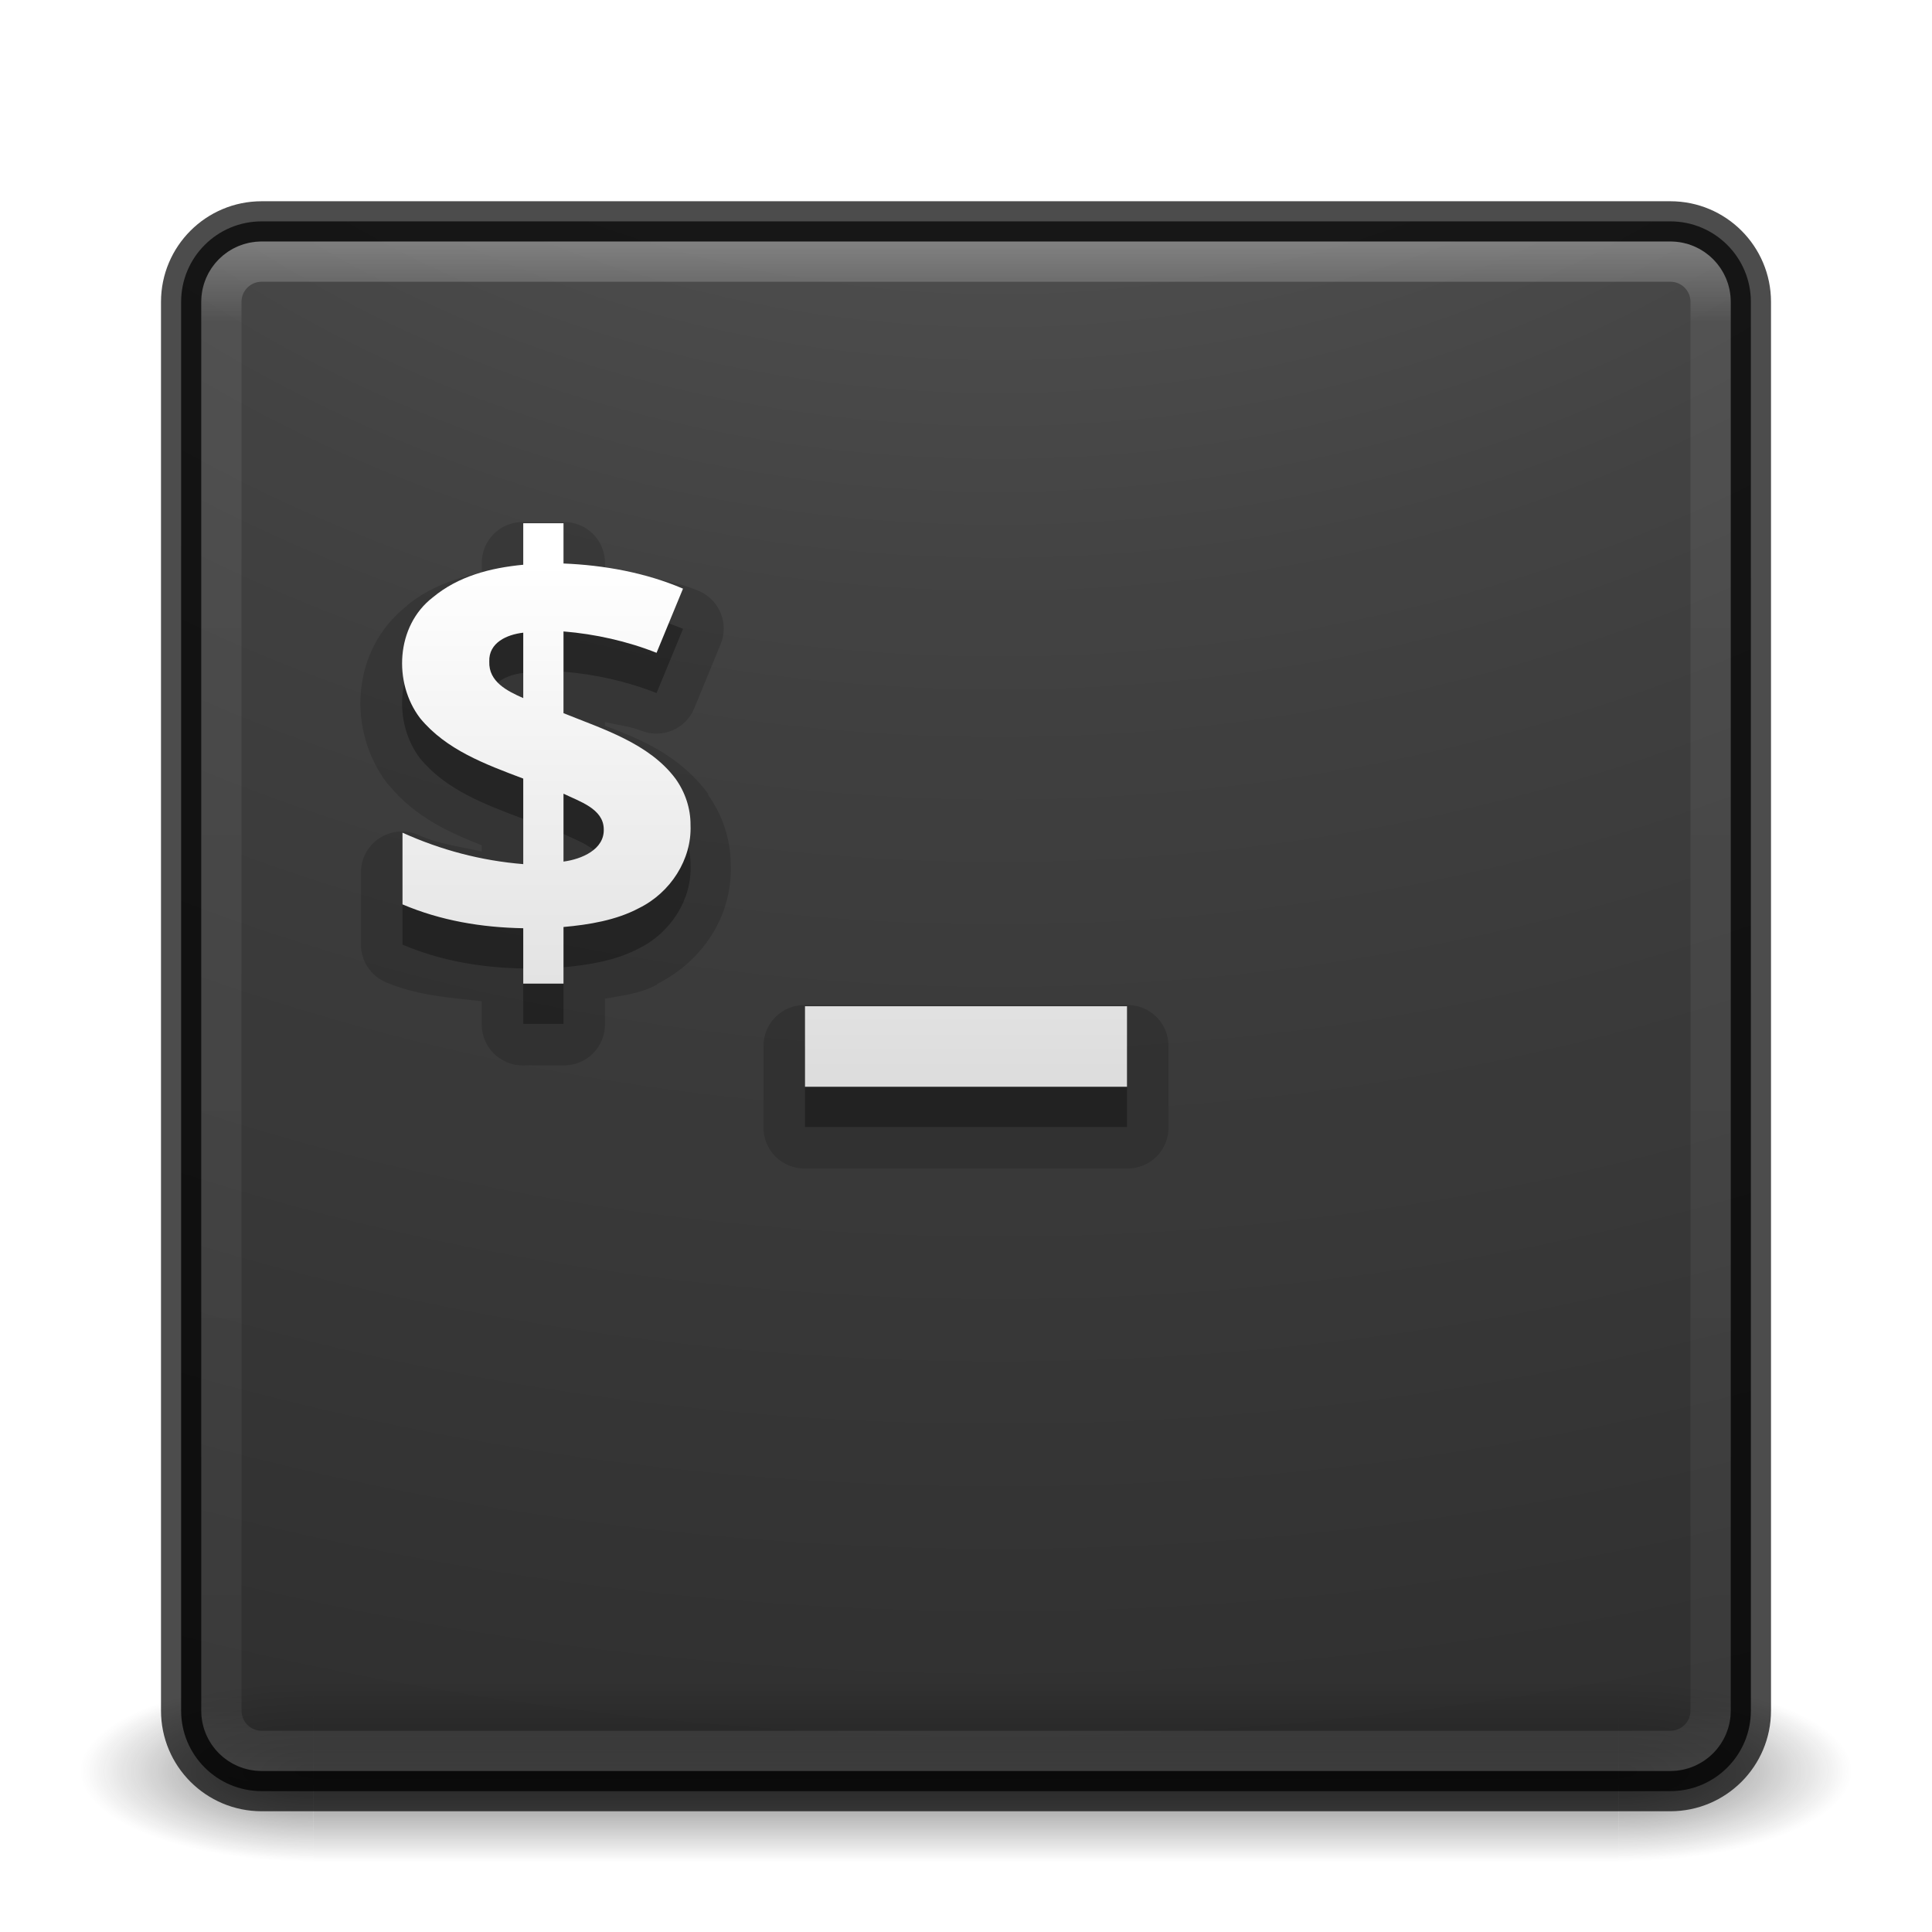
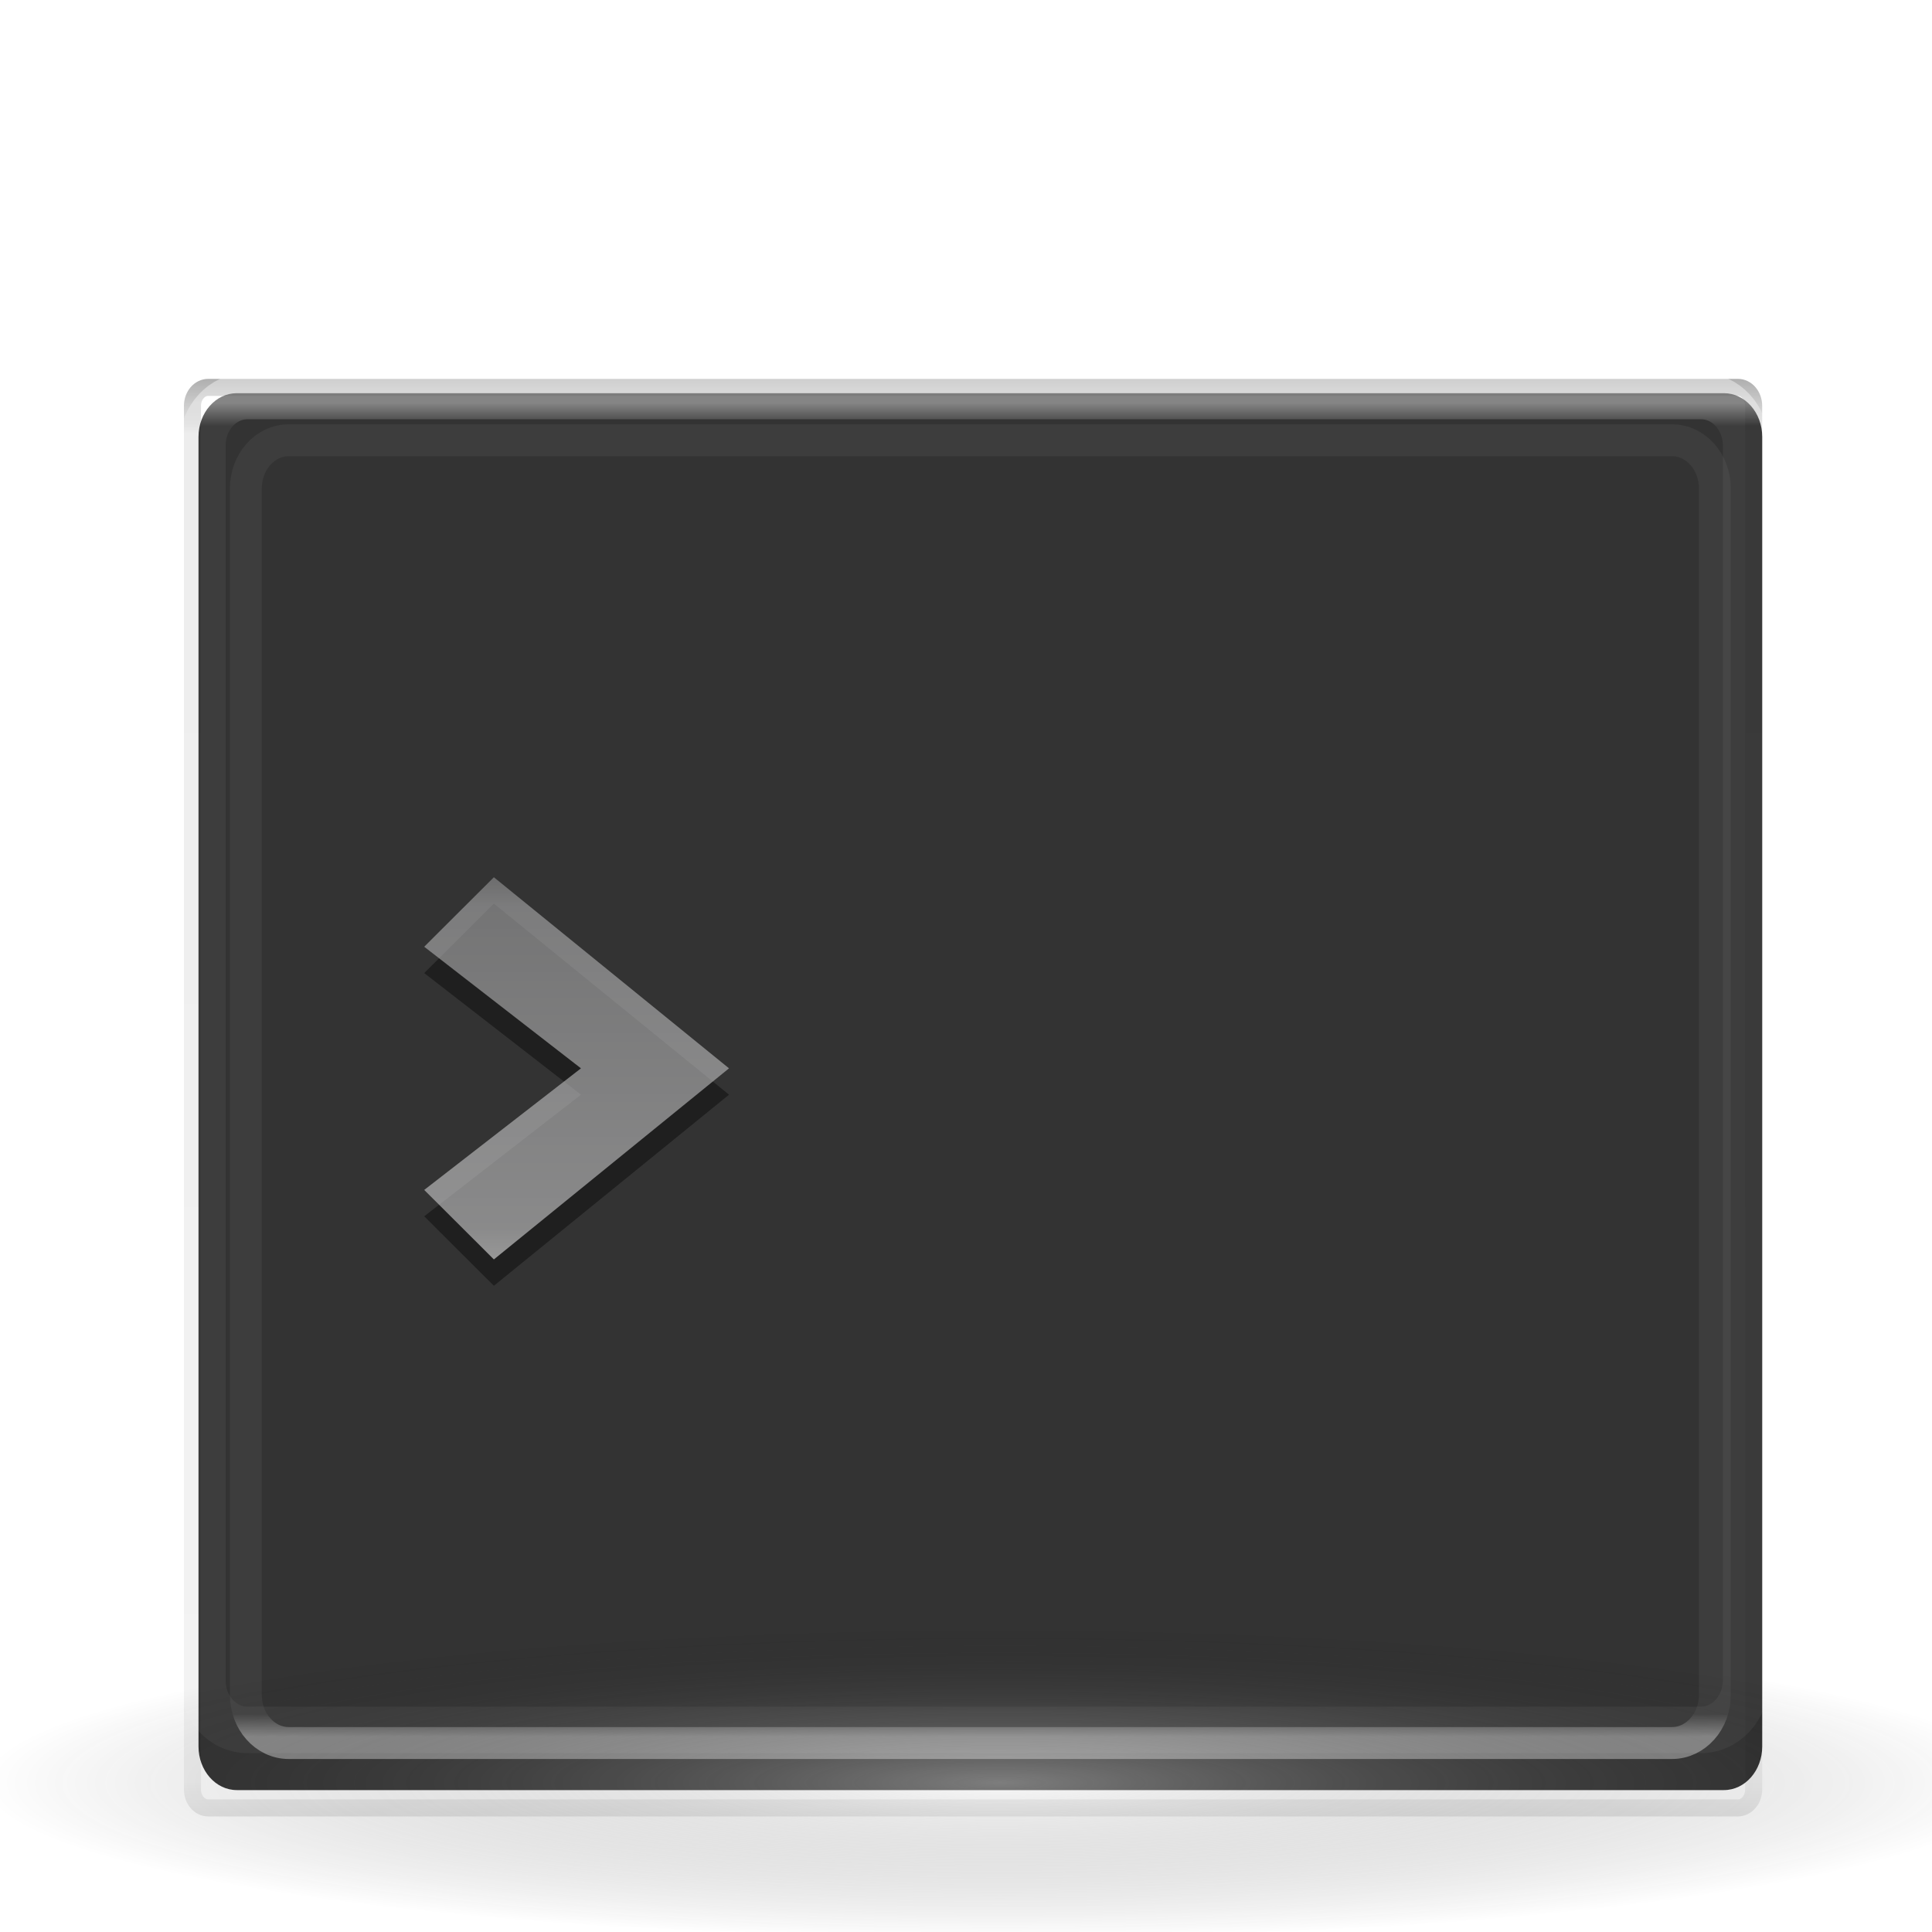
- <svg xmlns="http://www.w3.org/2000/svg" xmlns:xlink="http://www.w3.org/1999/xlink" version="1.1" width="48" height="48" id="svg4296">
-   <defs id="defs4298">
-     <linearGradient id="linearGradient3895">
-       <stop offset="0" style="stop-color:#ffffff;stop-opacity:1" id="stop3897" />
-       <stop offset="0.053" style="stop-color:#ffffff;stop-opacity:0.235" id="stop3899" />
-       <stop offset="0.951" style="stop-color:#ffffff;stop-opacity:0.157" id="stop3901" />
-       <stop offset="1" style="stop-color:#ffffff;stop-opacity:0.392" id="stop3903" />
-     </linearGradient>
-     <linearGradient x1="20" y1="26" x2="20" y2="13" id="linearGradient4183" xlink:href="#linearGradient3680-6-6-6-3" gradientUnits="userSpaceOnUse" gradientTransform="translate(0,0.9999922)" />
-     <linearGradient id="linearGradient3680-6-6-6-3">
-       <stop id="stop3682-4-6-1-3" style="stop-color:#dcdcdc;stop-opacity:1" offset="0" />
-       <stop id="stop3684-8-5-8-0" style="stop-color:#ffffff;stop-opacity:1" offset="1" />
-     </linearGradient>
-     <linearGradient x1="24" y1="5" x2="24" y2="43" id="linearGradient3982" xlink:href="#linearGradient3924-1" gradientUnits="userSpaceOnUse" gradientTransform="translate(4e-6,1.000006)" />
-     <linearGradient id="linearGradient3924-1">
-       <stop id="stop3926-3" style="stop-color:#ffffff;stop-opacity:1" offset="0" />
-       <stop id="stop3928-91" style="stop-color:#ffffff;stop-opacity:0.235" offset="0.063" />
-       <stop id="stop3930-6" style="stop-color:#ffffff;stop-opacity:0.157" offset="0.951" />
-       <stop id="stop3932-6" style="stop-color:#ffffff;stop-opacity:0.392" offset="1" />
-     </linearGradient>
-     <radialGradient cx="4.993" cy="43.5" r="2.5" fx="4.993" fy="43.5" id="radialGradient3963" xlink:href="#linearGradient3688-166-749" gradientUnits="userSpaceOnUse" gradientTransform="matrix(2.003784,0,0,1.4,27.98813,-17.4)" />
-     <linearGradient id="linearGradient3688-166-749">
-       <stop id="stop2883" style="stop-color:#181818;stop-opacity:1" offset="0" />
-       <stop id="stop2885" style="stop-color:#181818;stop-opacity:0" offset="1" />
-     </linearGradient>
-     <radialGradient cx="4.993" cy="43.5" r="2.5" fx="4.993" fy="43.5" id="radialGradient3965" xlink:href="#linearGradient3688-464-309" gradientUnits="userSpaceOnUse" gradientTransform="matrix(2.003784,0,0,1.4,-20.01187,-104.4)" />
-     <linearGradient id="linearGradient3688-464-309">
-       <stop id="stop2889" style="stop-color:#181818;stop-opacity:1" offset="0" />
-       <stop id="stop2891" style="stop-color:#181818;stop-opacity:0" offset="1" />
-     </linearGradient>
-     <linearGradient x1="25.058" y1="47.028" x2="25.058" y2="39.999" id="linearGradient3967" xlink:href="#linearGradient3702-501-757" gradientUnits="userSpaceOnUse" />
-     <linearGradient id="linearGradient3702-501-757">
-       <stop id="stop2895" style="stop-color:#181818;stop-opacity:0" offset="0" />
-       <stop id="stop2897" style="stop-color:#181818;stop-opacity:1" offset="0.5" />
-       <stop id="stop2899" style="stop-color:#181818;stop-opacity:0" offset="1" />
-     </linearGradient>
-     <linearGradient xlink:href="#linearGradient3680-6-6-6-3" id="linearGradient3018" gradientUnits="userSpaceOnUse" gradientTransform="translate(0,0.9999922)" x1="20" y1="26" x2="20" y2="13" />
-     <linearGradient xlink:href="#linearGradient3895" id="linearGradient3024" gradientUnits="userSpaceOnUse" gradientTransform="translate(4e-6,1.000006)" x1="24" y1="5" x2="24" y2="43" />
-     <radialGradient xlink:href="#linearGradient3688-166-749" id="radialGradient3038" gradientUnits="userSpaceOnUse" gradientTransform="matrix(2.003784,0,0,1.4,27.98813,-17.4)" cx="4.993" cy="43.5" fx="4.993" fy="43.5" r="2.5" />
-     <radialGradient xlink:href="#linearGradient3688-464-309" id="radialGradient3040" gradientUnits="userSpaceOnUse" gradientTransform="matrix(2.003784,0,0,1.4,-20.01187,-104.4)" cx="4.993" cy="43.5" fx="4.993" fy="43.5" r="2.5" />
-     <linearGradient xlink:href="#linearGradient3702-501-757" id="linearGradient3042" gradientUnits="userSpaceOnUse" x1="25.058" y1="47.028" x2="25.058" y2="39.999" />
-     <radialGradient xlink:href="#linearGradient2867-449-88-871-390-598-476-591-434-148-57-177-8-3-3-6-4-8-8-8" id="radialGradient3031" gradientUnits="userSpaceOnUse" gradientTransform="matrix(0,9.497552,-11.65996,0,140.9306,-79.16098)" cx="6.73" cy="9.957" fx="6.2" fy="9.957" r="12.672" />
-     <linearGradient id="linearGradient2867-449-88-871-390-598-476-591-434-148-57-177-8-3-3-6-4-8-8-8">
-       <stop id="stop3750-1-0-7-6-6-1-3-9" style="stop-color:#ffcd7d;stop-opacity:1" offset="0" />
-       <stop id="stop3752-3-7-4-0-32-8-923-0" style="stop-color:#fc8f36;stop-opacity:1" offset="0.262" />
-       <stop id="stop3754-1-8-5-2-7-6-7-1" style="stop-color:#e23a0e;stop-opacity:1" offset="0.705" />
-       <stop id="stop3756-1-6-2-6-6-1-96-6" style="stop-color:#ac441f;stop-opacity:1" offset="1" />
-     </linearGradient>
-     <radialGradient r="12.672" fy="9.957" fx="7.118" cy="9.957" cx="7.118" gradientTransform="matrix(0,9.140245,-11.2213,0,136.5628,-77.88753)" gradientUnits="userSpaceOnUse" id="radialGradient3054-6" xlink:href="#linearGradient2867-449-88-871-390-598-476-591-434-148-57-177-8-3-3-6-4-8-8-8-5" />
-     <linearGradient id="linearGradient2867-449-88-871-390-598-476-591-434-148-57-177-8-3-3-6-4-8-8-8-5">
-       <stop id="stop3750-1-0-7-6-6-1-3-9-3" style="stop-color:#505050;stop-opacity:1;" offset="0" />
-       <stop id="stop3752-3-7-4-0-32-8-923-0-7" style="stop-color:#2b2b2b;stop-opacity:1;" offset="0.262" />
-       <stop id="stop3754-1-8-5-2-7-6-7-1-9" style="stop-color:#0a0a0a;stop-opacity:1;" offset="0.705" />
-       <stop id="stop3756-1-6-2-6-6-1-96-6-0" style="stop-color:#000000;stop-opacity:1;" offset="1" />
-     </linearGradient>
-     <radialGradient r="12.672" fy="9.957" fx="6.2" cy="9.957" cx="6.73" gradientTransform="matrix(0,9.497552,-11.65996,0,136.4305,-84.66097)" gradientUnits="userSpaceOnUse" id="radialGradient3077" xlink:href="#linearGradient2867-449-88-871-390-598-476-591-434-148-57-177-8-3-3-6-4-8-8-8-5" />
-     <linearGradient xlink:href="#linearGradient3680-6-6-6-3-7" id="linearGradient3018-5" gradientUnits="userSpaceOnUse" gradientTransform="translate(0,0.9999922)" x1="20" y1="26" x2="20" y2="13" />
-     <linearGradient id="linearGradient3680-6-6-6-3-7">
-       <stop id="stop3682-4-6-1-3-7" style="stop-color:#dcdcdc;stop-opacity:1" offset="0" />
-       <stop id="stop3684-8-5-8-0-2" style="stop-color:#ffffff;stop-opacity:1" offset="1" />
-     </linearGradient>
-     <linearGradient y2="13" x2="20" y1="26" x1="20" gradientTransform="translate(-20,-24.00001)" gradientUnits="userSpaceOnUse" id="linearGradient3950" xlink:href="#linearGradient3680-6-6-6-3-7" />
+ <svg xmlns="http://www.w3.org/2000/svg" xmlns:xlink="http://www.w3.org/1999/xlink" version="1.1" width="128" height="128" id="svg8158">
+   <defs id="defs8160">
+     <linearGradient x1="16.626" y1="15.298" x2="20.055" y2="24.628" id="linearGradient2883" xlink:href="#linearGradient8265-821-176-38-919-66-249-7-7-8-6" gradientUnits="userSpaceOnUse" gradientTransform="matrix(2.568707,0,0,2.786879,2.351034,-62.63419)" />
+     <linearGradient id="linearGradient8265-821-176-38-919-66-249-7-7-8-6">
+       <stop id="stop2687-1-9-0-2" style="stop-color:#ffffff;stop-opacity:1" offset="0" />
+       <stop id="stop2689-5-4-3-1" style="stop-color:#ffffff;stop-opacity:0" offset="1" />
+     </linearGradient>
+     <linearGradient x1="42.88" y1="4.66" x2="42.88" y2="43.168" id="linearGradient2880" xlink:href="#linearGradient3952" gradientUnits="userSpaceOnUse" gradientTransform="matrix(2.538608,0,0,1.974505,3.073393,-44.3881)" />
+     <linearGradient id="linearGradient3952">
+       <stop id="stop3954" style="stop-color:#ffffff;stop-opacity:1" offset="0" />
+       <stop id="stop3956" style="stop-color:#ffffff;stop-opacity:0.235" offset="0.004" />
+       <stop id="stop3958" style="stop-color:#ffffff;stop-opacity:0.157" offset="1" />
+       <stop id="stop3960" style="stop-color:#ffffff;stop-opacity:0.392" offset="1" />
+     </linearGradient>
+     <linearGradient x1="16" y1="27.045" x2="16" y2="16" id="linearGradient2886" xlink:href="#linearGradient3680-6" gradientUnits="userSpaceOnUse" gradientTransform="matrix(2.628572,0,0,2.636364,-2.285725,-65.18182)" />
+     <linearGradient id="linearGradient3680-6">
+       <stop id="stop3682-4" style="stop-color:#dcdcdc;stop-opacity:1" offset="0" />
+       <stop id="stop3684-8" style="stop-color:#ffffff;stop-opacity:1" offset="1" />
+     </linearGradient>
+     <linearGradient x1="20" y1="28" x2="20" y2="26" id="linearGradient2890" xlink:href="#linearGradient3680-6" gradientUnits="userSpaceOnUse" gradientTransform="matrix(2.625,0,0,2.5,0.7499922,-59.00001)" />
+     <linearGradient x1="42.616" y1="35.123" x2="42.616" y2="34.589" id="linearGradient2897" xlink:href="#linearGradient2223-4-6-9" gradientUnits="userSpaceOnUse" gradientTransform="matrix(2.617489,0,0,2.643001,1.195549,-49.75127)" />
+     <linearGradient id="linearGradient2223-4-6-9">
+       <stop id="stop2225-6-4-7" style="stop-color:#ffffff;stop-opacity:1" offset="0" />
+       <stop id="stop2229-2-5-5" style="stop-color:#ffffff;stop-opacity:0" offset="1" />
+     </linearGradient>
+     <radialGradient cx="7.496" cy="8.45" r="20" fx="7.496" fy="8.45" id="radialGradient8042" xlink:href="#linearGradient2867-449-88-871-390-598-476-591-434-148-57-177-641-289-620-227-114-444-680-744-4-9-395-147-5-846-960-21" gradientUnits="userSpaceOnUse" gradientTransform="matrix(5.0812921e-8,4.793826,-6.465903,-8.8320571e-8,118.6357,-71.73806)" />
+     <linearGradient id="linearGradient2867-449-88-871-390-598-476-591-434-148-57-177-641-289-620-227-114-444-680-744-4-9-395-147-5-846-960-21">
+       <stop id="stop10602-04" style="stop-color:#3e3e3e;stop-opacity:1" offset="0" />
+       <stop id="stop10604-31" style="stop-color:#343434;stop-opacity:1" offset="0.262" />
+       <stop id="stop10606-1" style="stop-color:#272727;stop-opacity:1" offset="0.705" />
+       <stop id="stop10608-0" style="stop-color:#1d1d1d;stop-opacity:1" offset="1" />
+     </linearGradient>
+     <linearGradient x1="10.014" y1="44.96" x2="10.014" y2="2.876" id="linearGradient3919" xlink:href="#linearGradient4008-764-3-0-2" gradientUnits="userSpaceOnUse" gradientTransform="matrix(2.532002,0,0,2.417482,3.231992,-55.0492)" />
+     <linearGradient id="linearGradient4008-764-3-0-2">
+       <stop id="stop4334-7-6-8" style="stop-color:#000000;stop-opacity:0.549" offset="0" />
+       <stop id="stop4336-8-0-9" style="stop-color:#000000;stop-opacity:0.298" offset="1" />
+     </linearGradient>
+     <linearGradient x1="45.281" y1="3.658" x2="45.281" y2="42.443" id="linearGradient2894" xlink:href="#linearGradient3886" gradientUnits="userSpaceOnUse" gradientTransform="matrix(2.597654,0,0,2.48483,1.65312,-54.13623)" />
+     <linearGradient id="linearGradient3886">
+       <stop id="stop3888" style="stop-color:#ffffff;stop-opacity:1" offset="0" />
+       <stop id="stop3890" style="stop-color:#ffffff;stop-opacity:0.235" offset="0.015" />
+       <stop id="stop3892" style="stop-color:#ffffff;stop-opacity:0.157" offset="0.978" />
+       <stop id="stop3894" style="stop-color:#ffffff;stop-opacity:0.392" offset="1" />
+     </linearGradient>
+     <linearGradient x1="24" y1="7.96" x2="24" y2="43.865" id="linearGradient2905" xlink:href="#linearGradient3994-617-9-9" gradientUnits="userSpaceOnUse" gradientTransform="matrix(2.622346,0,0,2.648801,1.063675,-65.86884)" />
+     <linearGradient id="linearGradient3994-617-9-9">
+       <stop id="stop4324-9-7" style="stop-color:#f0f0f0;stop-opacity:1" offset="0" />
+       <stop id="stop2860-4-4" style="stop-color:#d7d7d8;stop-opacity:1" offset="0.086" />
+       <stop id="stop2862-5-9" style="stop-color:#b2b2b3;stop-opacity:1" offset="0.922" />
+       <stop id="stop4326-1-1" style="stop-color:#979798;stop-opacity:1" offset="1" />
+     </linearGradient>
+     <radialGradient cx="4.993" cy="43.5" r="2.5" fx="4.993" fy="43.5" id="radialGradient2455-1" xlink:href="#linearGradient3688-166-749-5" gradientUnits="userSpaceOnUse" gradientTransform="matrix(2.003784,0,0,1.4,27.98813,-17.4)" />
+     <linearGradient id="linearGradient3688-166-749-5">
+       <stop id="stop2883-0" style="stop-color:#181818;stop-opacity:1" offset="0" />
+       <stop id="stop2885-5" style="stop-color:#181818;stop-opacity:0" offset="1" />
+     </linearGradient>
+     <radialGradient cx="4.993" cy="43.5" r="2.5" fx="4.993" fy="43.5" id="radialGradient2457-5" xlink:href="#linearGradient3688-464-309-8" gradientUnits="userSpaceOnUse" gradientTransform="matrix(2.003784,0,0,1.4,-20.01187,-104.4)" />
+     <linearGradient id="linearGradient3688-464-309-8">
+       <stop id="stop2889-9" style="stop-color:#181818;stop-opacity:1" offset="0" />
+       <stop id="stop2891-4" style="stop-color:#181818;stop-opacity:0" offset="1" />
+     </linearGradient>
+     <linearGradient x1="25.058" y1="47.028" x2="25.058" y2="39.999" id="linearGradient2459-7" xlink:href="#linearGradient3702-501-757-0" gradientUnits="userSpaceOnUse" />
+     <linearGradient id="linearGradient3702-501-757-0">
+       <stop id="stop2895-0" style="stop-color:#181818;stop-opacity:0" offset="0" />
+       <stop id="stop2897-2" style="stop-color:#181818;stop-opacity:1" offset="0.5" />
+       <stop id="stop2899-6" style="stop-color:#181818;stop-opacity:0" offset="1" />
+     </linearGradient>
+     <linearGradient id="linearGradient3811">
+       <stop id="stop3813" style="stop-color:#000000;stop-opacity:1" offset="0" />
+       <stop id="stop3815" style="stop-color:#000000;stop-opacity:0" offset="1" />
+     </linearGradient>
+     <radialGradient cx="-4.029" cy="93.468" r="35.338" fx="-4.029" fy="93.468" id="radialGradient8156" xlink:href="#linearGradient3811" gradientUnits="userSpaceOnUse" gradientTransform="matrix(1,0,0,0.4364821,0,52.67068)" />
+     <radialGradient xlink:href="#linearGradient3811-1" id="radialGradient8938" gradientUnits="userSpaceOnUse" gradientTransform="matrix(1,0,0,0.4364821,0,52.67068)" cx="-4.029" cy="93.468" fx="-4.029" fy="93.468" r="35.338" />
+     <linearGradient id="linearGradient3811-1">
+       <stop style="stop-color:#000000;stop-opacity:1;" offset="0" id="stop3813-7" />
+       <stop style="stop-color:#000000;stop-opacity:0;" offset="1" id="stop3815-4" />
+     </linearGradient>
+     <radialGradient xlink:href="#linearGradient3688-166-749-5-0" id="radialGradient8940" gradientUnits="userSpaceOnUse" gradientTransform="matrix(2.003784,0,0,1.4,27.98813,-17.4)" cx="4.993" cy="43.5" fx="4.993" fy="43.5" r="2.5" />
+     <linearGradient id="linearGradient3688-166-749-5-0">
+       <stop id="stop2883-0-9" style="stop-color:#181818;stop-opacity:1" offset="0" />
+       <stop id="stop2885-5-4" style="stop-color:#181818;stop-opacity:0" offset="1" />
+     </linearGradient>
+     <radialGradient xlink:href="#linearGradient3688-464-309-8-8" id="radialGradient8942" gradientUnits="userSpaceOnUse" gradientTransform="matrix(2.003784,0,0,1.4,-20.01187,-104.4)" cx="4.993" cy="43.5" fx="4.993" fy="43.5" r="2.5" />
+     <linearGradient id="linearGradient3688-464-309-8-8">
+       <stop id="stop2889-9-8" style="stop-color:#181818;stop-opacity:1" offset="0" />
+       <stop id="stop2891-4-2" style="stop-color:#181818;stop-opacity:0" offset="1" />
+     </linearGradient>
+     <linearGradient xlink:href="#linearGradient3702-501-757-0-4" id="linearGradient8944" gradientUnits="userSpaceOnUse" x1="25.058" y1="47.028" x2="25.058" y2="39.999" />
+     <linearGradient id="linearGradient3702-501-757-0-4">
+       <stop id="stop2895-0-5" style="stop-color:#181818;stop-opacity:0" offset="0" />
+       <stop id="stop2897-2-5" style="stop-color:#181818;stop-opacity:1" offset="0.5" />
+       <stop id="stop2899-6-1" style="stop-color:#181818;stop-opacity:0" offset="1" />
+     </linearGradient>
+     <linearGradient xlink:href="#linearGradient3994-617-9-9-7" id="linearGradient8946" gradientUnits="userSpaceOnUse" gradientTransform="matrix(2.622346,0,0,2.648801,1.063675,-1.868842)" x1="24" y1="7.96" x2="24" y2="43.865" />
+     <linearGradient id="linearGradient3994-617-9-9-7">
+       <stop id="stop4324-9-7-1" style="stop-color:#f0f0f0;stop-opacity:1" offset="0" />
+       <stop id="stop2860-4-4-1" style="stop-color:#d7d7d8;stop-opacity:1" offset="0.086" />
+       <stop id="stop2862-5-9-5" style="stop-color:#b2b2b3;stop-opacity:1" offset="0.922" />
+       <stop id="stop4326-1-1-2" style="stop-color:#979798;stop-opacity:1" offset="1" />
+     </linearGradient>
+     <linearGradient xlink:href="#linearGradient3886-7" id="linearGradient8948" gradientUnits="userSpaceOnUse" gradientTransform="matrix(2.597654,0,0,2.48483,1.65312,-54.13623)" x1="45.281" y1="3.658" x2="45.281" y2="42.443" />
+     <linearGradient id="linearGradient3886-7">
+       <stop offset="0" style="stop-color:#ffffff;stop-opacity:1;" id="stop3888-6" />
+       <stop id="stop3890-1" style="stop-color:#ffffff;stop-opacity:0.235;" offset="0.015" />
+       <stop offset="0.978" style="stop-color:#ffffff;stop-opacity:0.157;" id="stop3892-4" />
+       <stop offset="1" style="stop-color:#ffffff;stop-opacity:0.392;" id="stop3894-2" />
+     </linearGradient>
+     <linearGradient xlink:href="#linearGradient4008-764-3-0-2-3" id="linearGradient8950" gradientUnits="userSpaceOnUse" gradientTransform="matrix(2.532002,0,0,2.417482,3.231992,-55.0492)" x1="10.014" y1="44.96" x2="10.014" y2="2.876" />
+     <linearGradient id="linearGradient4008-764-3-0-2-3">
+       <stop id="stop4334-7-6-8-2" style="stop-color:#000000;stop-opacity:0.549;" offset="0" />
+       <stop id="stop4336-8-0-9-2" style="stop-color:#000000;stop-opacity:0.298;" offset="1" />
+     </linearGradient>
+     <linearGradient xlink:href="#linearGradient2223-4-6-9-1" id="linearGradient8952" gradientUnits="userSpaceOnUse" gradientTransform="matrix(2.617543,0,0,2.64307,1.194249,-49.75266)" x1="42.616" y1="35.123" x2="42.616" y2="34.589" />
+     <linearGradient id="linearGradient2223-4-6-9-1">
+       <stop id="stop2225-6-4-7-6" style="stop-color:#ffffff;stop-opacity:1" offset="0" />
+       <stop id="stop2229-2-5-5-8" style="stop-color:#ffffff;stop-opacity:0" offset="1" />
+     </linearGradient>
+     <linearGradient xlink:href="#linearGradient3680-6-5" id="linearGradient8954" gradientUnits="userSpaceOnUse" gradientTransform="matrix(2.625,0,0,2.5,0.7499922,-59.00001)" x1="20" y1="28" x2="20" y2="26" />
+     <linearGradient id="linearGradient3680-6-5">
+       <stop id="stop3682-4-7" style="stop-color:#dcdcdc;stop-opacity:1" offset="0" />
+       <stop id="stop3684-8-6" style="stop-color:#ffffff;stop-opacity:1" offset="1" />
+     </linearGradient>
+     <linearGradient xlink:href="#linearGradient3680-6-5" id="linearGradient8956" gradientUnits="userSpaceOnUse" gradientTransform="matrix(2.628572,0,0,2.636364,-2.285725,-65.18182)" x1="16" y1="27.045" x2="16" y2="16" />
+     <linearGradient xlink:href="#linearGradient7070" id="linearGradient8958" gradientUnits="userSpaceOnUse" gradientTransform="matrix(2.538608,0,0,1.974505,3.073393,-44.3881)" x1="43.302" y1="4.248" x2="43.302" y2="44.258" />
+     <linearGradient id="linearGradient7070">
+       <stop id="stop7072" style="stop-color:#000000;stop-opacity:1;" offset="0" />
+       <stop offset="0.038" style="stop-color:#000000;stop-opacity:0.235;" id="stop7074" />
+       <stop id="stop7076" style="stop-color:#000000;stop-opacity:0.157;" offset="0.962" />
+       <stop id="stop7078" style="stop-color:#000000;stop-opacity:0.392;" offset="1" />
+     </linearGradient>
+     <radialGradient xlink:href="#linearGradient3811-1-8" id="radialGradient8938-1" gradientUnits="userSpaceOnUse" gradientTransform="matrix(1,0,0,0.4364821,0,52.67068)" cx="-4.029" cy="93.468" fx="-4.029" fy="93.468" r="35.338" />
+     <linearGradient id="linearGradient3811-1-8">
+       <stop style="stop-color:#000000;stop-opacity:1;" offset="0" id="stop3813-7-9" />
+       <stop style="stop-color:#000000;stop-opacity:0;" offset="1" id="stop3815-4-2" />
+     </linearGradient>
+     <radialGradient xlink:href="#linearGradient3688-166-749-5-0-9" id="radialGradient8940-7" gradientUnits="userSpaceOnUse" gradientTransform="matrix(2.003784,0,0,1.4,27.98813,-17.4)" cx="4.993" cy="43.5" fx="4.993" fy="43.5" r="2.5" />
+     <linearGradient id="linearGradient3688-166-749-5-0-9">
+       <stop id="stop2883-0-9-5" style="stop-color:#181818;stop-opacity:1" offset="0" />
+       <stop id="stop2885-5-4-4" style="stop-color:#181818;stop-opacity:0" offset="1" />
+     </linearGradient>
+     <radialGradient xlink:href="#linearGradient3688-464-309-8-8-1" id="radialGradient8942-3" gradientUnits="userSpaceOnUse" gradientTransform="matrix(2.003784,0,0,1.4,-20.01187,-104.4)" cx="4.993" cy="43.5" fx="4.993" fy="43.5" r="2.5" />
+     <linearGradient id="linearGradient3688-464-309-8-8-1">
+       <stop id="stop2889-9-8-2" style="stop-color:#181818;stop-opacity:1" offset="0" />
+       <stop id="stop2891-4-2-3" style="stop-color:#181818;stop-opacity:0" offset="1" />
+     </linearGradient>
+     <linearGradient xlink:href="#linearGradient3702-501-757-0-4-4" id="linearGradient8944-3" gradientUnits="userSpaceOnUse" x1="25.058" y1="47.028" x2="25.058" y2="39.999" />
+     <linearGradient id="linearGradient3702-501-757-0-4-4">
+       <stop id="stop2895-0-5-1" style="stop-color:#181818;stop-opacity:0" offset="0" />
+       <stop id="stop2897-2-5-1" style="stop-color:#181818;stop-opacity:1" offset="0.5" />
+       <stop id="stop2899-6-1-3" style="stop-color:#181818;stop-opacity:0" offset="1" />
+     </linearGradient>
+     <linearGradient xlink:href="#linearGradient3994-617-9-9-7-7" id="linearGradient8946-8" gradientUnits="userSpaceOnUse" gradientTransform="matrix(2.622346,0,0,2.648801,1.063675,-1.868842)" x1="24" y1="7.96" x2="24" y2="43.865" />
+     <linearGradient id="linearGradient3994-617-9-9-7-7">
+       <stop id="stop4324-9-7-1-4" style="stop-color:#f0f0f0;stop-opacity:1" offset="0" />
+       <stop id="stop2860-4-4-1-2" style="stop-color:#d7d7d8;stop-opacity:1" offset="0.086" />
+       <stop id="stop2862-5-9-5-7" style="stop-color:#b2b2b3;stop-opacity:1" offset="0.922" />
+       <stop id="stop4326-1-1-2-7" style="stop-color:#979798;stop-opacity:1" offset="1" />
+     </linearGradient>
+     <linearGradient xlink:href="#linearGradient3886-7-3" id="linearGradient8948-9" gradientUnits="userSpaceOnUse" gradientTransform="matrix(2.597654,0,0,2.48483,1.65312,-54.13623)" x1="45.281" y1="3.658" x2="45.281" y2="42.443" />
+     <linearGradient id="linearGradient3886-7-3">
+       <stop offset="0" style="stop-color:#ffffff;stop-opacity:1;" id="stop3888-6-1" />
+       <stop id="stop3890-1-9" style="stop-color:#ffffff;stop-opacity:0.235;" offset="0.015" />
+       <stop offset="0.978" style="stop-color:#ffffff;stop-opacity:0.157;" id="stop3892-4-8" />
+       <stop offset="1" style="stop-color:#ffffff;stop-opacity:0.392;" id="stop3894-2-6" />
+     </linearGradient>
+     <linearGradient xlink:href="#linearGradient4008-764-3-0-2-3-0" id="linearGradient8950-5" gradientUnits="userSpaceOnUse" gradientTransform="matrix(2.532002,0,0,2.417482,3.231992,-55.0492)" x1="10.014" y1="44.96" x2="10.014" y2="2.876" />
+     <linearGradient id="linearGradient4008-764-3-0-2-3-0">
+       <stop id="stop4334-7-6-8-2-2" style="stop-color:#000000;stop-opacity:0.549;" offset="0" />
+       <stop id="stop4336-8-0-9-2-8" style="stop-color:#000000;stop-opacity:0.298;" offset="1" />
+     </linearGradient>
+     <linearGradient xlink:href="#linearGradient2223-4-6-9-1-0" id="linearGradient8952-6" gradientUnits="userSpaceOnUse" gradientTransform="matrix(2.617543,0,0,2.64307,1.194249,-49.75266)" x1="42.616" y1="35.123" x2="42.616" y2="34.589" />
+     <linearGradient id="linearGradient2223-4-6-9-1-0">
+       <stop id="stop2225-6-4-7-6-2" style="stop-color:#ffffff;stop-opacity:1" offset="0" />
+       <stop id="stop2229-2-5-5-8-4" style="stop-color:#ffffff;stop-opacity:0.113;" offset="1" />
+     </linearGradient>
+     <linearGradient xlink:href="#linearGradient3680-6-5-6" id="linearGradient8954-8" gradientUnits="userSpaceOnUse" gradientTransform="matrix(2.625,0,0,2.5,0.7499922,-59.00001)" x1="20" y1="28" x2="20" y2="26" />
+     <linearGradient id="linearGradient3680-6-5-6">
+       <stop id="stop3682-4-7-5" style="stop-color:#dcdcdc;stop-opacity:1" offset="0" />
+       <stop id="stop3684-8-6-0" style="stop-color:#ffffff;stop-opacity:1" offset="1" />
+     </linearGradient>
+     <linearGradient xlink:href="#linearGradient3680-6-5-6" id="linearGradient8956-9" gradientUnits="userSpaceOnUse" gradientTransform="matrix(2.628572,0,0,2.636364,-2.285725,-65.18182)" x1="16" y1="27.045" x2="16" y2="16" />
+     <linearGradient id="linearGradient6410">
+       <stop id="stop6412" style="stop-color:#dcdcdc;stop-opacity:1" offset="0" />
+       <stop id="stop6414" style="stop-color:#ffffff;stop-opacity:1" offset="1" />
+     </linearGradient>
+     <linearGradient xlink:href="#linearGradient7070-0" id="linearGradient8958-0" gradientUnits="userSpaceOnUse" gradientTransform="matrix(2.538608,0,0,1.974505,3.073393,-44.3881)" x1="43.302" y1="4.248" x2="43.302" y2="44.258" />
+     <linearGradient id="linearGradient7070-0">
+       <stop id="stop7072-6" style="stop-color:#000000;stop-opacity:1;" offset="0" />
+       <stop offset="0.038" style="stop-color:#000000;stop-opacity:0.235;" id="stop7074-1" />
+       <stop id="stop7076-3" style="stop-color:#000000;stop-opacity:0.157;" offset="0.962" />
+       <stop id="stop7078-8" style="stop-color:#000000;stop-opacity:0.392;" offset="1" />
+     </linearGradient>
+     <linearGradient xlink:href="#linearGradient7070-0" id="linearGradient3159" gradientUnits="userSpaceOnUse" gradientTransform="matrix(2.652291,0,0,2.413335,0.8127022,14.8023)" x1="43.302" y1="4.248" x2="43.302" y2="44.258" />
+     <linearGradient xlink:href="#linearGradient3994-617-9-9-7-7" id="linearGradient3162" gradientUnits="userSpaceOnUse" gradientTransform="matrix(2.30783,0,0,2.30182,5.027475,21.29039)" x1="16" y1="27.045" x2="16" y2="16" />
+     <linearGradient xlink:href="#linearGradient3680-6-5-6" id="linearGradient3166" gradientUnits="userSpaceOnUse" gradientTransform="matrix(2.668603,0,0,2.568961,0.7159669,1.775968)" x1="20" y1="28" x2="20" y2="26" />
+     <linearGradient xlink:href="#linearGradient2223-4-6-9-1-0" id="linearGradient3170" gradientUnits="userSpaceOnUse" gradientTransform="matrix(2.473385,0,0,2.816331,5.605401,16.1128)" x1="42.616" y1="35.123" x2="42.616" y2="34.589" />
+     <linearGradient xlink:href="#linearGradient4008-764-3-0-2-3-0" id="linearGradient3174" gradientUnits="userSpaceOnUse" gradientTransform="matrix(2.532002,0,0,2.417482,3.23199,8.950801)" x1="10.014" y1="44.96" x2="10.014" y2="2.876" />
+     <linearGradient xlink:href="#linearGradient3886-7-3" id="linearGradient3177" gradientUnits="userSpaceOnUse" gradientTransform="matrix(2.597654,0,0,2.48483,1.653119,9.863775)" x1="45.281" y1="3.658" x2="45.281" y2="42.443" />
+     <linearGradient xlink:href="#linearGradient3994-617-9-9-7-7" id="linearGradient3180" gradientUnits="userSpaceOnUse" gradientTransform="matrix(2.622346,0,0,2.648801,1.063673,-1.86884)" x1="24" y1="7.96" x2="24" y2="43.865" />
+     <linearGradient xlink:href="#linearGradient2223-4-6-9-1-0-0" id="linearGradient3170-8" gradientUnits="userSpaceOnUse" gradientTransform="matrix(2.86393,0,0,3.31463,-3.700995,-0.6700315)" x1="42.616" y1="35.123" x2="42.616" y2="34.589" />
+     <linearGradient id="linearGradient2223-4-6-9-1-0-0">
+       <stop id="stop2225-6-4-7-6-2-8" style="stop-color:#ffffff;stop-opacity:1" offset="0" />
+       <stop id="stop2229-2-5-5-8-4-6" style="stop-color:#ffffff;stop-opacity:0.113;" offset="1" />
+     </linearGradient>
+     <linearGradient y2="34.589" x2="42.616" y1="35.123" x1="42.616" gradientTransform="matrix(2.599029,0,0,2.883552,2.184722,-127.9758)" gradientUnits="userSpaceOnUse" id="linearGradient3934" xlink:href="#linearGradient2223-4-6-9-1-0-0" />
+     <radialGradient xlink:href="#radialGradient3904" id="radialGradient4209" gradientUnits="userSpaceOnUse" gradientTransform="matrix(10.75986,0,7.7357668e-5,3.429632,-33.10547,818.7938)" cx="27" cy="45.047" r="17.625" />
+     <radialGradient cx="27" cy="45.047" r="17.625" id="radialGradient3904" gradientUnits="userSpaceOnUse" gradientTransform="matrix(0.91545,0,6.5816e-6,0.20922,-0.71745,35.213)">
+       <stop id="stop8694" style="stop-color:#ebebeb;stop-opacity:1;" offset="0" />
+       <stop id="stop8696" style="stop-color:#000000;stop-opacity:0" offset="1" />
+     </radialGradient>
+     <radialGradient r="17.625" cy="45.047" cx="27" gradientTransform="matrix(3.830348,0,2.7538169e-5,0.5875945,-37.16943,91.64787)" gradientUnits="userSpaceOnUse" id="radialGradient4184" xlink:href="#radialGradient3904" />
  </defs>
-   <g transform="matrix(1.157895,0,0,0.6428571,-3.789476,16.03572)" id="g3712-5" style="opacity:0.6">
-     <rect width="5" height="7" x="38" y="40" id="rect2801-3" style="fill:url(#radialGradient3038);fill-opacity:1;stroke:none" />
-     <rect width="5" height="7" x="-10" y="-47" transform="scale(-1,-1)" id="rect3696-6" style="fill:url(#radialGradient3040);fill-opacity:1;stroke:none" />
-     <rect width="28" height="7" x="10" y="40" id="rect3700-4" style="fill:url(#linearGradient3042);fill-opacity:1;stroke:none" />
+   <g id="layer1">
+     <rect width="103.601" height="92.549" x="13.151" y="26.049" id="rect5505-21-8-2" style="opacity:0.8;color:#000000;fill:#000000;fill-opacity:1;fill-rule:nonzero;stroke:none;stroke-width:1;marker:none;visibility:visible;display:inline;overflow:visible;enable-background:accumulate" rx="2.539" ry="2.892" />
+     <rect style="opacity:0.4;fill:none;stroke:url(#linearGradient3170);stroke-width:2.117;stroke-linecap:round;stroke-linejoin:round;stroke-miterlimit:4;stroke-opacity:1;stroke-dasharray:none;stroke-dashoffset:0" id="rect2221-3-8" y="29.169" x="16.288" ry="3.197" rx="2.835" height="86.31" width="97.327" />
+     <path style="opacity:0.4;fill:#000000;fill-opacity:1;stroke:none" id="path3653-3-2" d="M 32.721,85.186 28.106,80.582 38.491,72.526 28.106,64.469 32.721,59.866 48.299,72.526 32.721,85.186 z" />
+     <path style="opacity:0.58;fill:url(#linearGradient3162);fill-opacity:1;stroke:none" id="path3653-7" d="m 32.721,83.44 -4.616,-4.604 10.385,-8.056 -10.385,-8.056 4.616,-4.604 15.578,12.66 -15.578,12.66 z" />
+     <rect style="opacity:0.32;color:#000000;fill:none;stroke:url(#linearGradient3159);stroke-width:1.13;stroke-linecap:round;stroke-linejoin:round;stroke-miterlimit:4;stroke-opacity:1;stroke-dasharray:none;stroke-dashoffset:0;marker:none;visibility:visible;display:inline;overflow:visible;enable-background:accumulate" id="rect1314-3-3-9" y="25.666" x="12.751" ry="1.222" rx="1.045" height="94.113" width="103.433" />
+     <rect style="opacity:0.4;fill:none;stroke:url(#linearGradient3934);stroke-width:3.081;stroke-linecap:round;stroke-linejoin:round;stroke-miterlimit:4;stroke-opacity:1;stroke-dasharray:none;stroke-dashoffset:0" id="rect2221-3-8-2" y="-114.608" x="13.41" ry="3.273" rx="2.979" height="88.37" width="102.271" transform="scale(1,-1)" />
+     <path style="opacity:0.4;fill:url(#radialGradient4184)" id="path3361" d="m 141.565,117.905 a 75.314,10.356 0 0 1 -150.628,0 75.314,10.356 0 1 1 150.628,0 z" />
  </g>
-   <rect width="39" height="39" rx="2" ry="2" x="4.5" y="5.5" id="rect5505-21" style="opacity:0.9;color:#000000;fill:url(#radialGradient3054-6);fill-opacity:1;fill-rule:nonzero;stroke:none;stroke-width:1;marker:none;visibility:visible;display:inline;overflow:visible;enable-background:accumulate" />
-   <rect style="opacity:0.7;color:#000000;fill:none;stroke:#000000;stroke-width:1;stroke-linecap:round;stroke-linejoin:round;stroke-miterlimit:4;stroke-opacity:1;stroke-dasharray:none;stroke-dashoffset:0;marker:none;visibility:visible;display:inline;overflow:visible;enable-background:accumulate" id="rect5505-21-3-2" y="5.5" x="4.5" ry="2" rx="2" height="39" width="39" />
-   <rect style="opacity:0.3;fill:none;stroke:url(#linearGradient3024);stroke-width:1;stroke-linecap:round;stroke-linejoin:round;stroke-miterlimit:4;stroke-opacity:1;stroke-dasharray:none;stroke-dashoffset:0" id="rect6741" y="6.5" x="5.5" ry="1" rx="1" height="37" width="37" />
-   <path style="opacity:0.15;fill:#000000;fill-opacity:1;stroke:none" id="path3987" d="M 13,12.969 A 1.016,1.016 0 0 0 11.969,14 l 0,0.219 c -0.634,0.147 -1.275,0.351 -1.844,0.812 -0.012,0.009 -0.019,0.022 -0.031,0.031 C 8.715,16.161 8.623,18.156 9.625,19.469 A 1.016,1.016 0 0 0 9.656,19.5 c 0.675,0.819 1.523,1.187 2.312,1.5 l 0,0.156 C 11.452,21.036 10.904,20.974 10.406,20.75 a 1.016,1.016 0 0 0 -1.438,0.938 l 0,1.781 a 1.016,1.016 0 0 0 0.625,0.938 c 0.773,0.328 1.577,0.378 2.375,0.469 l 0,0.562 A 1.016,1.016 0 0 0 13,26.469 l 1,0 a 1.016,1.016 0 0 0 1.031,-1.031 l 0,-0.625 c 0.434,-0.084 0.841,-0.114 1.281,-0.344 0.014,-0.007 0.018,-0.024 0.031,-0.031 1.105,-0.561 1.852,-1.665 1.812,-2.938 -3.27e-4,-0.011 4.37e-4,-0.021 0,-0.031 -0.004,-0.622 -0.207,-1.223 -0.562,-1.719 a 1.016,1.016 0 0 0 0,-0.031 c -0.732,-0.976 -1.707,-1.364 -2.562,-1.688 l 0,-0.094 c 0.304,0.074 0.629,0.109 0.906,0.219 A 1.016,1.016 0 0 0 17.25,17.594 L 17.906,16 A 1.016,1.016 0 0 0 17.375,14.688 c -0.75,-0.321 -1.559,-0.365 -2.344,-0.469 l 0,-0.219 A 1.016,1.016 0 0 0 14,12.969 l -1,0 z m 7,12 A 1.016,1.016 0 0 0 18.969,26 l 0,2 A 1.016,1.016 0 0 0 20,29.031 l 8,0 A 1.016,1.016 0 0 0 29.031,28 l 0,-2 A 1.016,1.016 0 0 0 28,24.969 l -8,0 z" />
-   <path style="opacity:0.3;fill:#000000;fill-opacity:1;stroke:none" d="M 13 14 L 13 15.031 C 12.179 15.11 11.387 15.314 10.75 15.844 C 9.835 16.551 9.765 17.964 10.438 18.844 C 11.087 19.632 12.057 19.987 13 20.344 L 13 22.469 C 11.948 22.383 10.956 22.119 10 21.688 L 10 23.469 C 10.957 23.875 11.96 24.042 13 24.062 L 13 25.438 L 14 25.438 L 14 24.031 C 14.637 23.974 15.311 23.863 15.875 23.562 C 16.658 23.178 17.191 22.351 17.156 21.5 C 17.159 21.089 17.026 20.685 16.781 20.344 C 16.128 19.471 14.986 19.116 14 18.719 L 14 16.688 C 14.782 16.751 15.587 16.931 16.312 17.219 L 16.969 15.625 C 16.042 15.228 15.01 15.041 14 15 L 14 14 L 13 14 z M 13 16.719 L 13 18.344 C 12.602 18.169 12.138 17.938 12.156 17.438 C 12.138 16.965 12.597 16.764 13 16.719 z M 14 20.719 C 14.395 20.911 14.991 21.092 15 21.594 C 15.023 22.106 14.447 22.347 14 22.406 L 14 20.719 z M 20 26 L 20 28 L 28 28 L 28 26 L 20 26 z " id="path3651-2-3-5-5" />
-   <path style="font-size:14.312px;font-style:normal;font-variant:normal;font-weight:bold;font-stretch:normal;line-height:125%;letter-spacing:0px;word-spacing:0px;fill:url(#linearGradient3018-5);fill-opacity:1;stroke:none;font-family:Open Sans;-inkscape-font-specification:Open Sans Bold;color:#000000;fill-rule:nonzero;marker:none;visibility:visible;display:inline;overflow:visible;enable-background:accumulate" d="M 13 13 L 13 14.031 C 12.179 14.11 11.387 14.314 10.75 14.844 C 9.835 15.551 9.765 16.964 10.438 17.844 C 11.087 18.632 12.057 18.987 13 19.344 L 13 21.469 C 11.948 21.383 10.956 21.119 10 20.688 L 10 22.469 C 10.957 22.875 11.96 23.042 13 23.062 L 13 24.438 L 14 24.438 L 14 23.031 C 14.637 22.974 15.311 22.863 15.875 22.562 C 16.658 22.178 17.191 21.351 17.156 20.5 C 17.159 20.089 17.026 19.685 16.781 19.344 C 16.128 18.471 14.986 18.116 14 17.719 L 14 15.688 C 14.782 15.751 15.587 15.931 16.312 16.219 L 16.969 14.625 C 16.042 14.228 15.01 14.041 14 14 L 14 13 L 13 13 z M 13 15.719 L 13 17.344 C 12.602 17.169 12.138 16.938 12.156 16.438 C 12.138 15.965 12.597 15.764 13 15.719 z M 14 19.719 C 14.395 19.911 14.991 20.092 15 20.594 C 15.023 21.106 14.447 21.347 14 21.406 L 14 19.719 z M 20 25 L 20 27 L 28 27 L 28 25 L 20 25 z " id="text3905-9" />
</svg>
